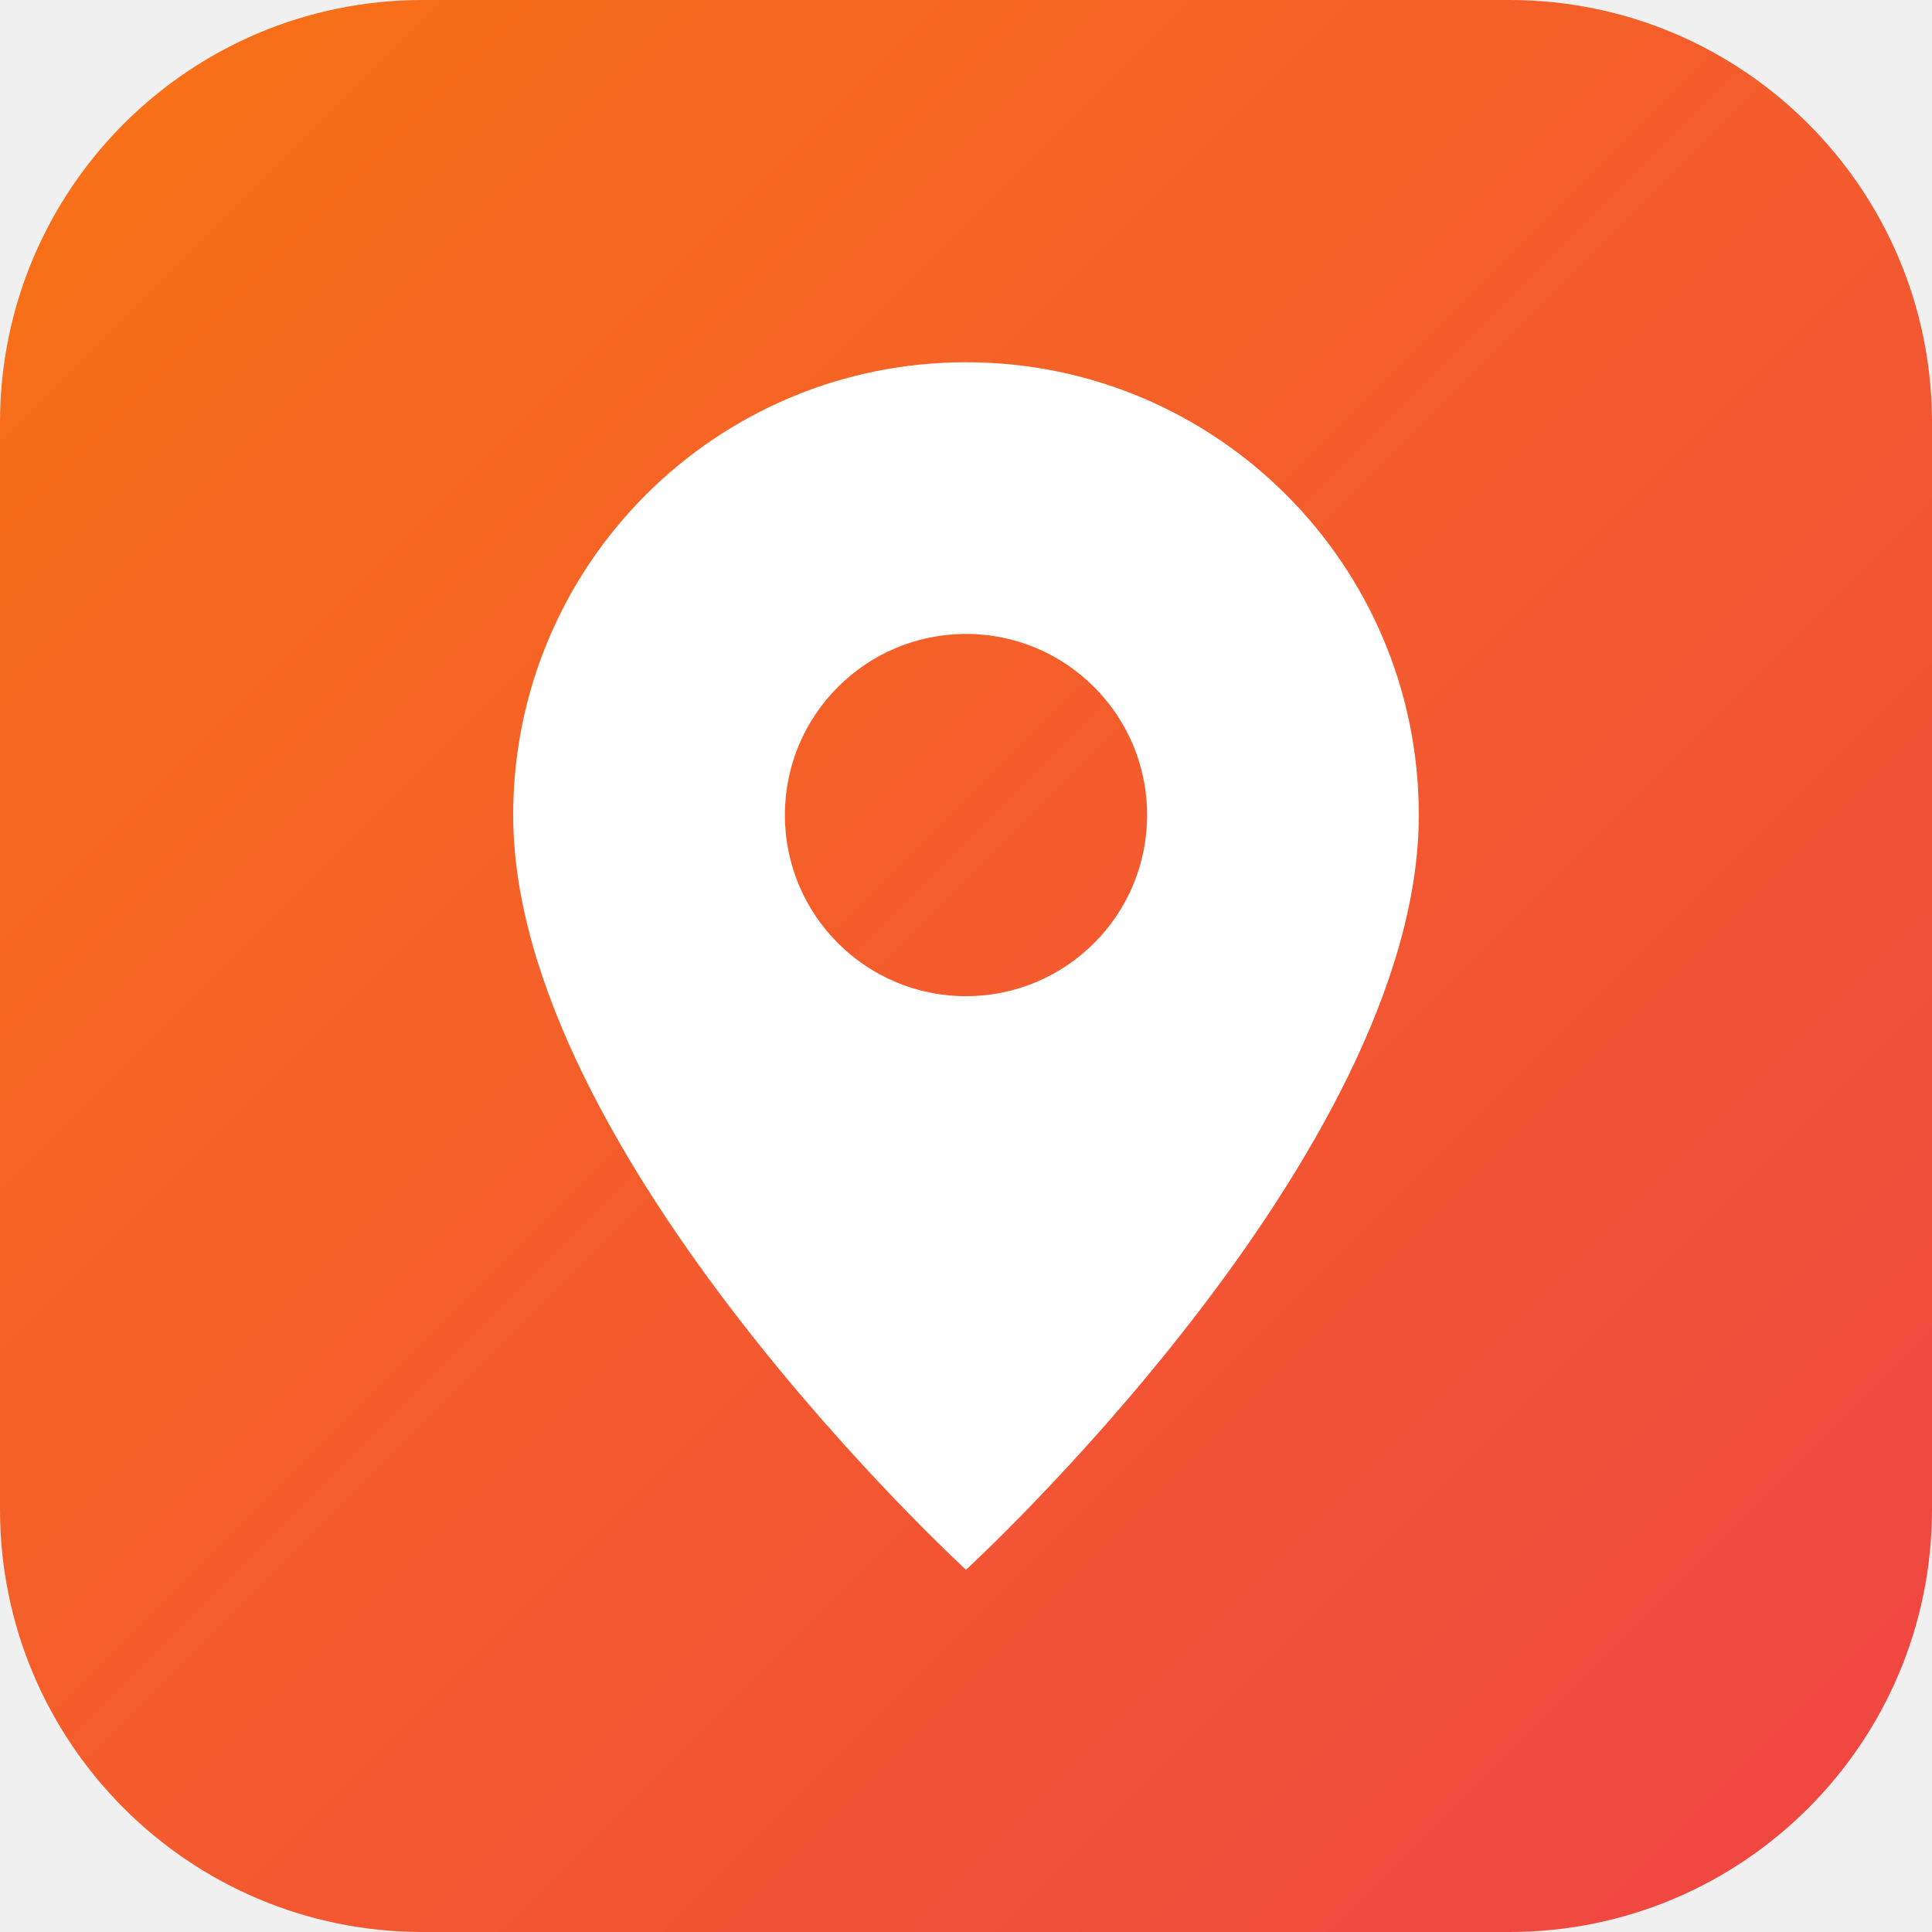
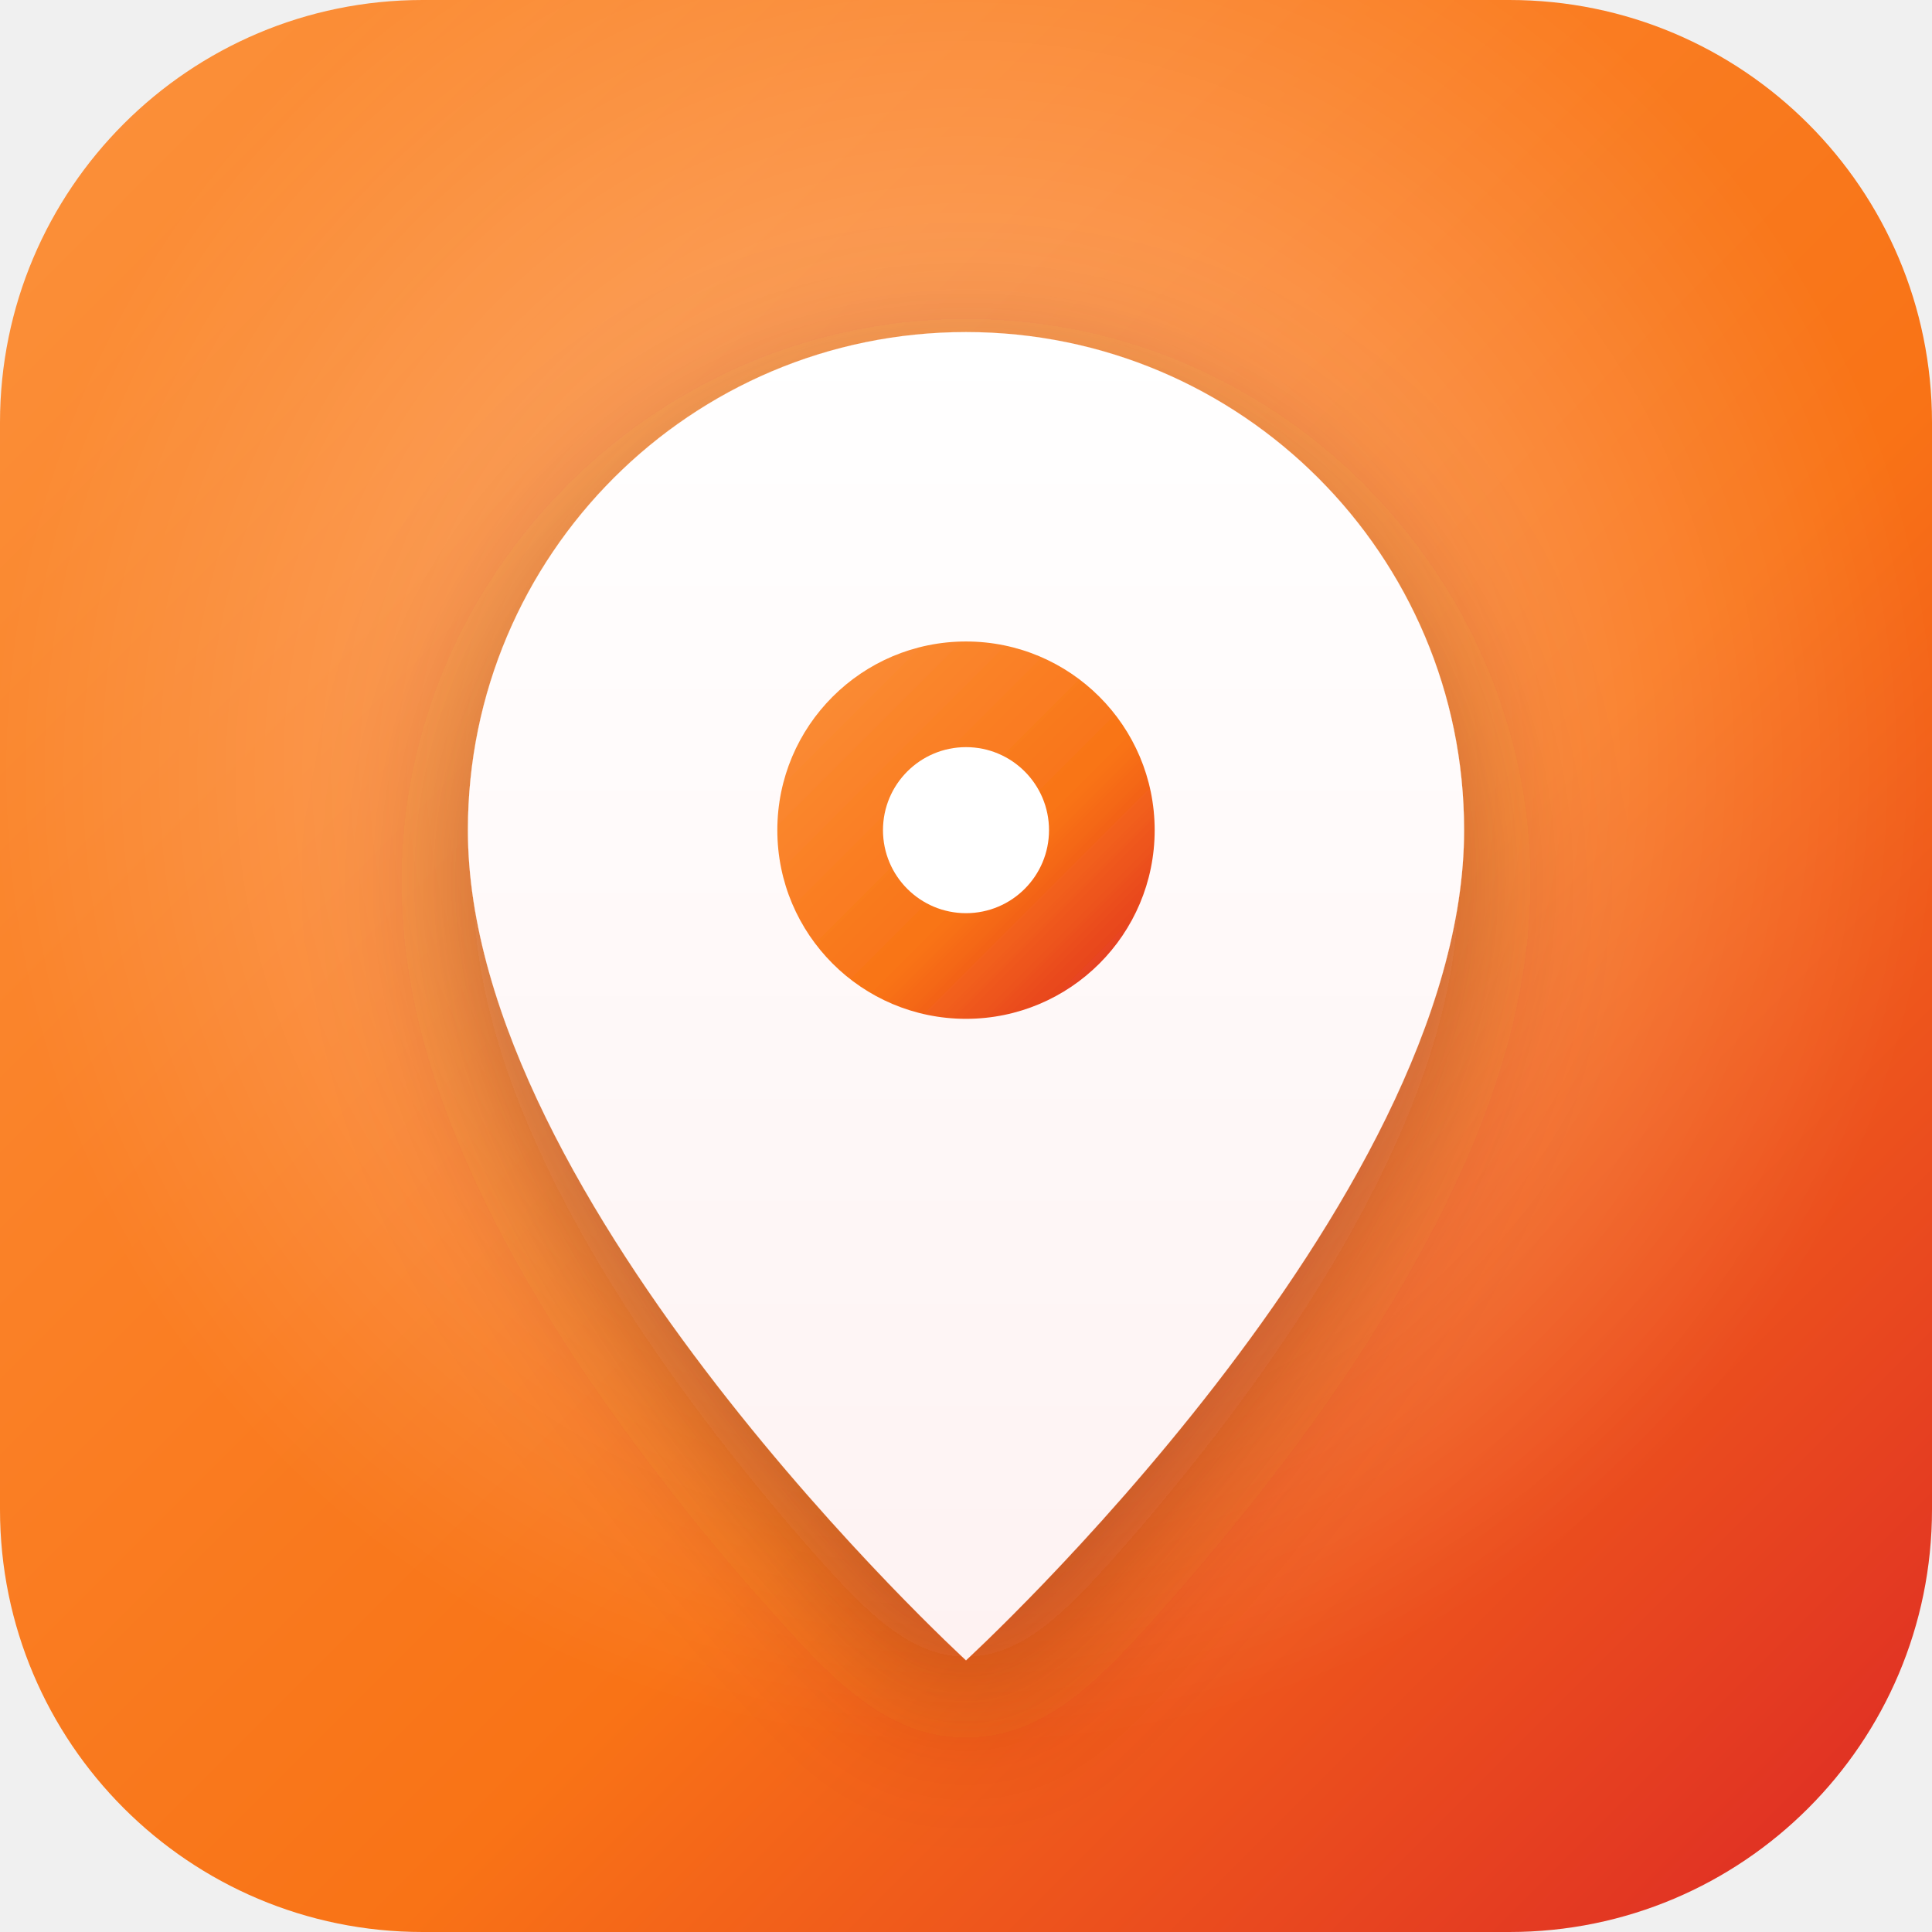
<svg xmlns="http://www.w3.org/2000/svg" viewBox="0 0 512 512">
  <defs>
-     <linearGradient id="g" x1="0%" y1="0%" x2="100%" y2="100%">
-       <stop offset="0%" stop-color="#f97316" />
-       <stop offset="100%" stop-color="#ef4444" />
+     <linearGradient id="bg" x1="0%" y1="0%" x2="100%" y2="100%">
+       <stop offset="0%" stop-color="#fb923c" />
+       <stop offset="60%" stop-color="#f97316" />
+       <stop offset="100%" stop-color="#dc2626" />
    </linearGradient>
+     <linearGradient id="pin" x1="0%" y1="0%" x2="0%" y2="100%">
+       <stop offset="0%" stop-color="#ffffff" />
+       <stop offset="100%" stop-color="#fef2f2" />
+     </linearGradient>
+     <radialGradient id="glow" cx="50%" cy="40%" r="50%">
+       <stop offset="0%" stop-color="#ffffff" stop-opacity="0.4" />
+       <stop offset="100%" stop-color="#ffffff" stop-opacity="0" />
+     </radialGradient>
+     <filter id="shadow" x="-20%" y="-20%" width="140%" height="140%">
+       <feDropShadow dx="0" dy="14" stdDeviation="20" flood-color="#7c2d12" flood-opacity="0.45" />
+     </filter>
  </defs>
-   <rect width="512" height="512" rx="112" fill="url(#g)" />
-   <path fill="#fff" d="M256 96c-66.3 0-120 53.7-120 120 0 90 120 200 120 200s120-110 120-200c0-66.3-53.7-120-120-120zm0 168a48 48 0 1 1 0-96 48 48 0 0 1 0 96z" />
+   <rect width="512" height="512" rx="112" fill="url(#bg)" />
+   <rect width="512" height="512" rx="112" fill="url(#glow)" />
+   <g filter="url(#shadow)">
+     <path fill="url(#pin)" d="M256 88c-72.9 0-132 59.1-132 132 0 99 132 220 132 220s132-121 132-220c0-72.9-59.1-132-132-132z" />
+     <circle cx="256" cy="220" r="50" fill="url(#bg)" />
+     <circle cx="256" cy="220" r="22" fill="#ffffff" />
+   </g>
</svg>
